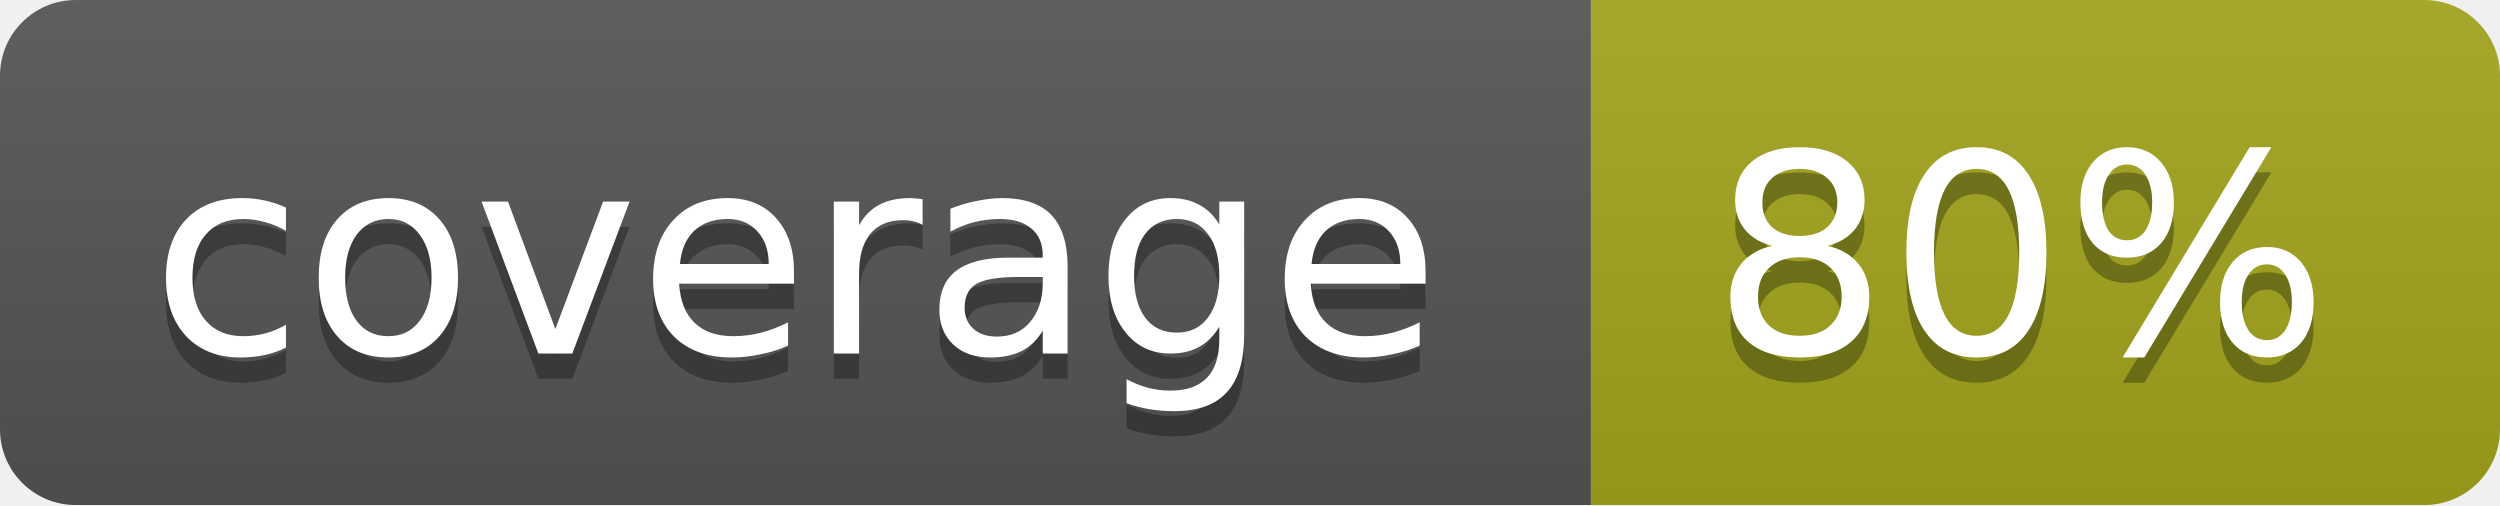
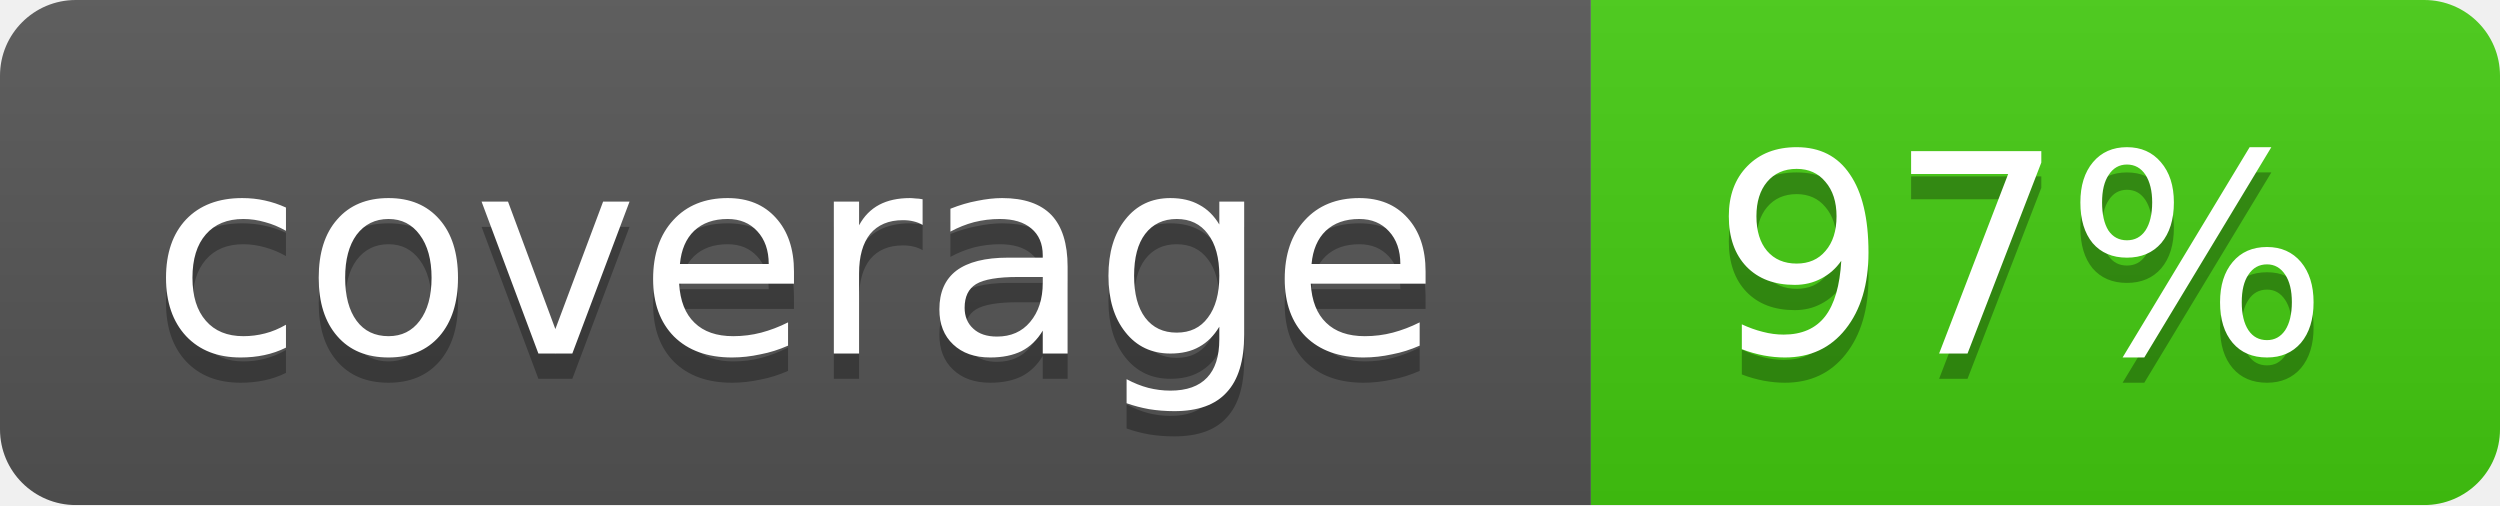
<svg xmlns="http://www.w3.org/2000/svg" width="99" height="20">
  <linearGradient id="b" x2="0" y2="100%">
    <stop offset="0" stop-color="#bbb" stop-opacity=".1" />
    <stop offset="1" stop-opacity=".1" />
  </linearGradient>
  <mask id="a">
    <rect width="99" height="20" rx="3" fill="#fff" />
  </mask>
  <g mask="url(#a)">
    <path fill="#555" d="M0 0h63v20H0z" />
-     <path fill="#a4a61d" d="M63 0h36v20H63z" />
+     <path fill="#4c1" d="M63 0h36v20H63z" />
    <path fill="url(#b)" d="M0 0h99v20H0z" />
  </g>
  <g fill="#fff" text-anchor="middle" font-family="DejaVu Sans,Verdana,Geneva,sans-serif" font-size="11">
    <text x="31.5" y="15" fill="#010101" fill-opacity=".3">coverage</text>
    <text x="31.5" y="14">coverage</text>
-     <text x="80" y="15" fill="#010101" fill-opacity=".3">80%</text>
-     <text x="80" y="14">80%</text>
+     <text x="80" y="15" fill="#010101" fill-opacity=".3">97%</text>
+     <text x="80" y="14">97%</text>
  </g>
</svg>
